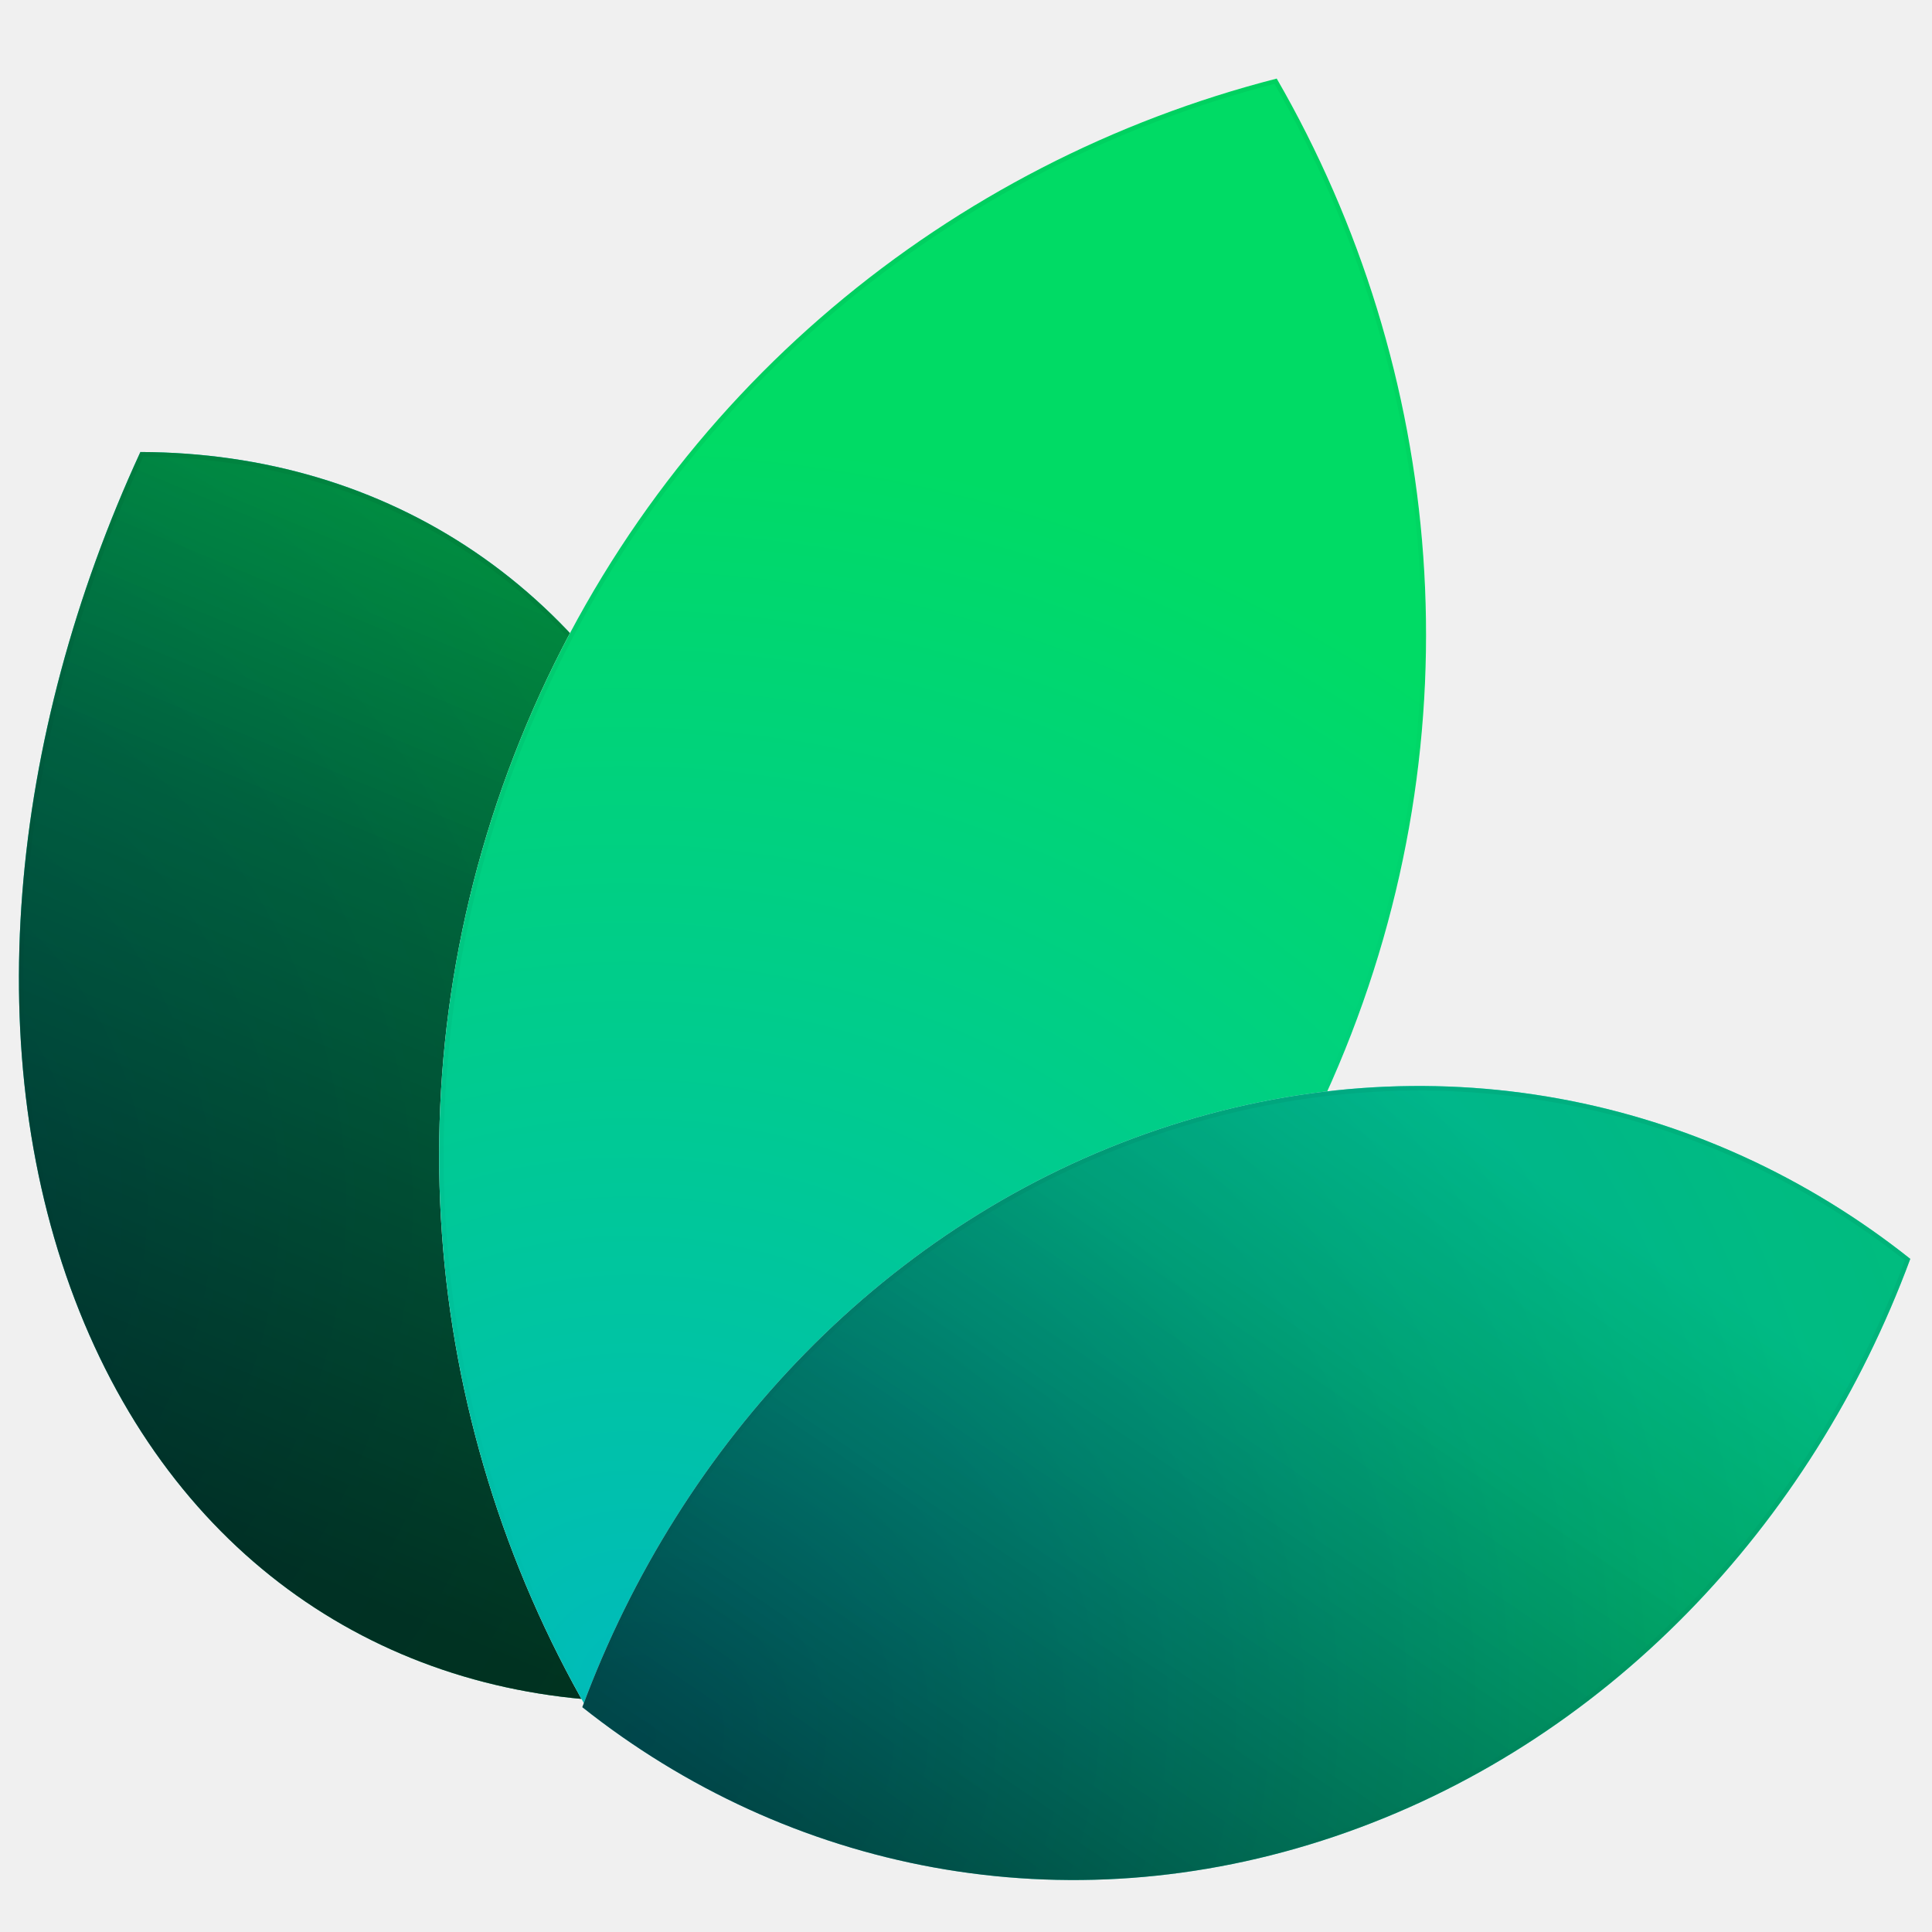
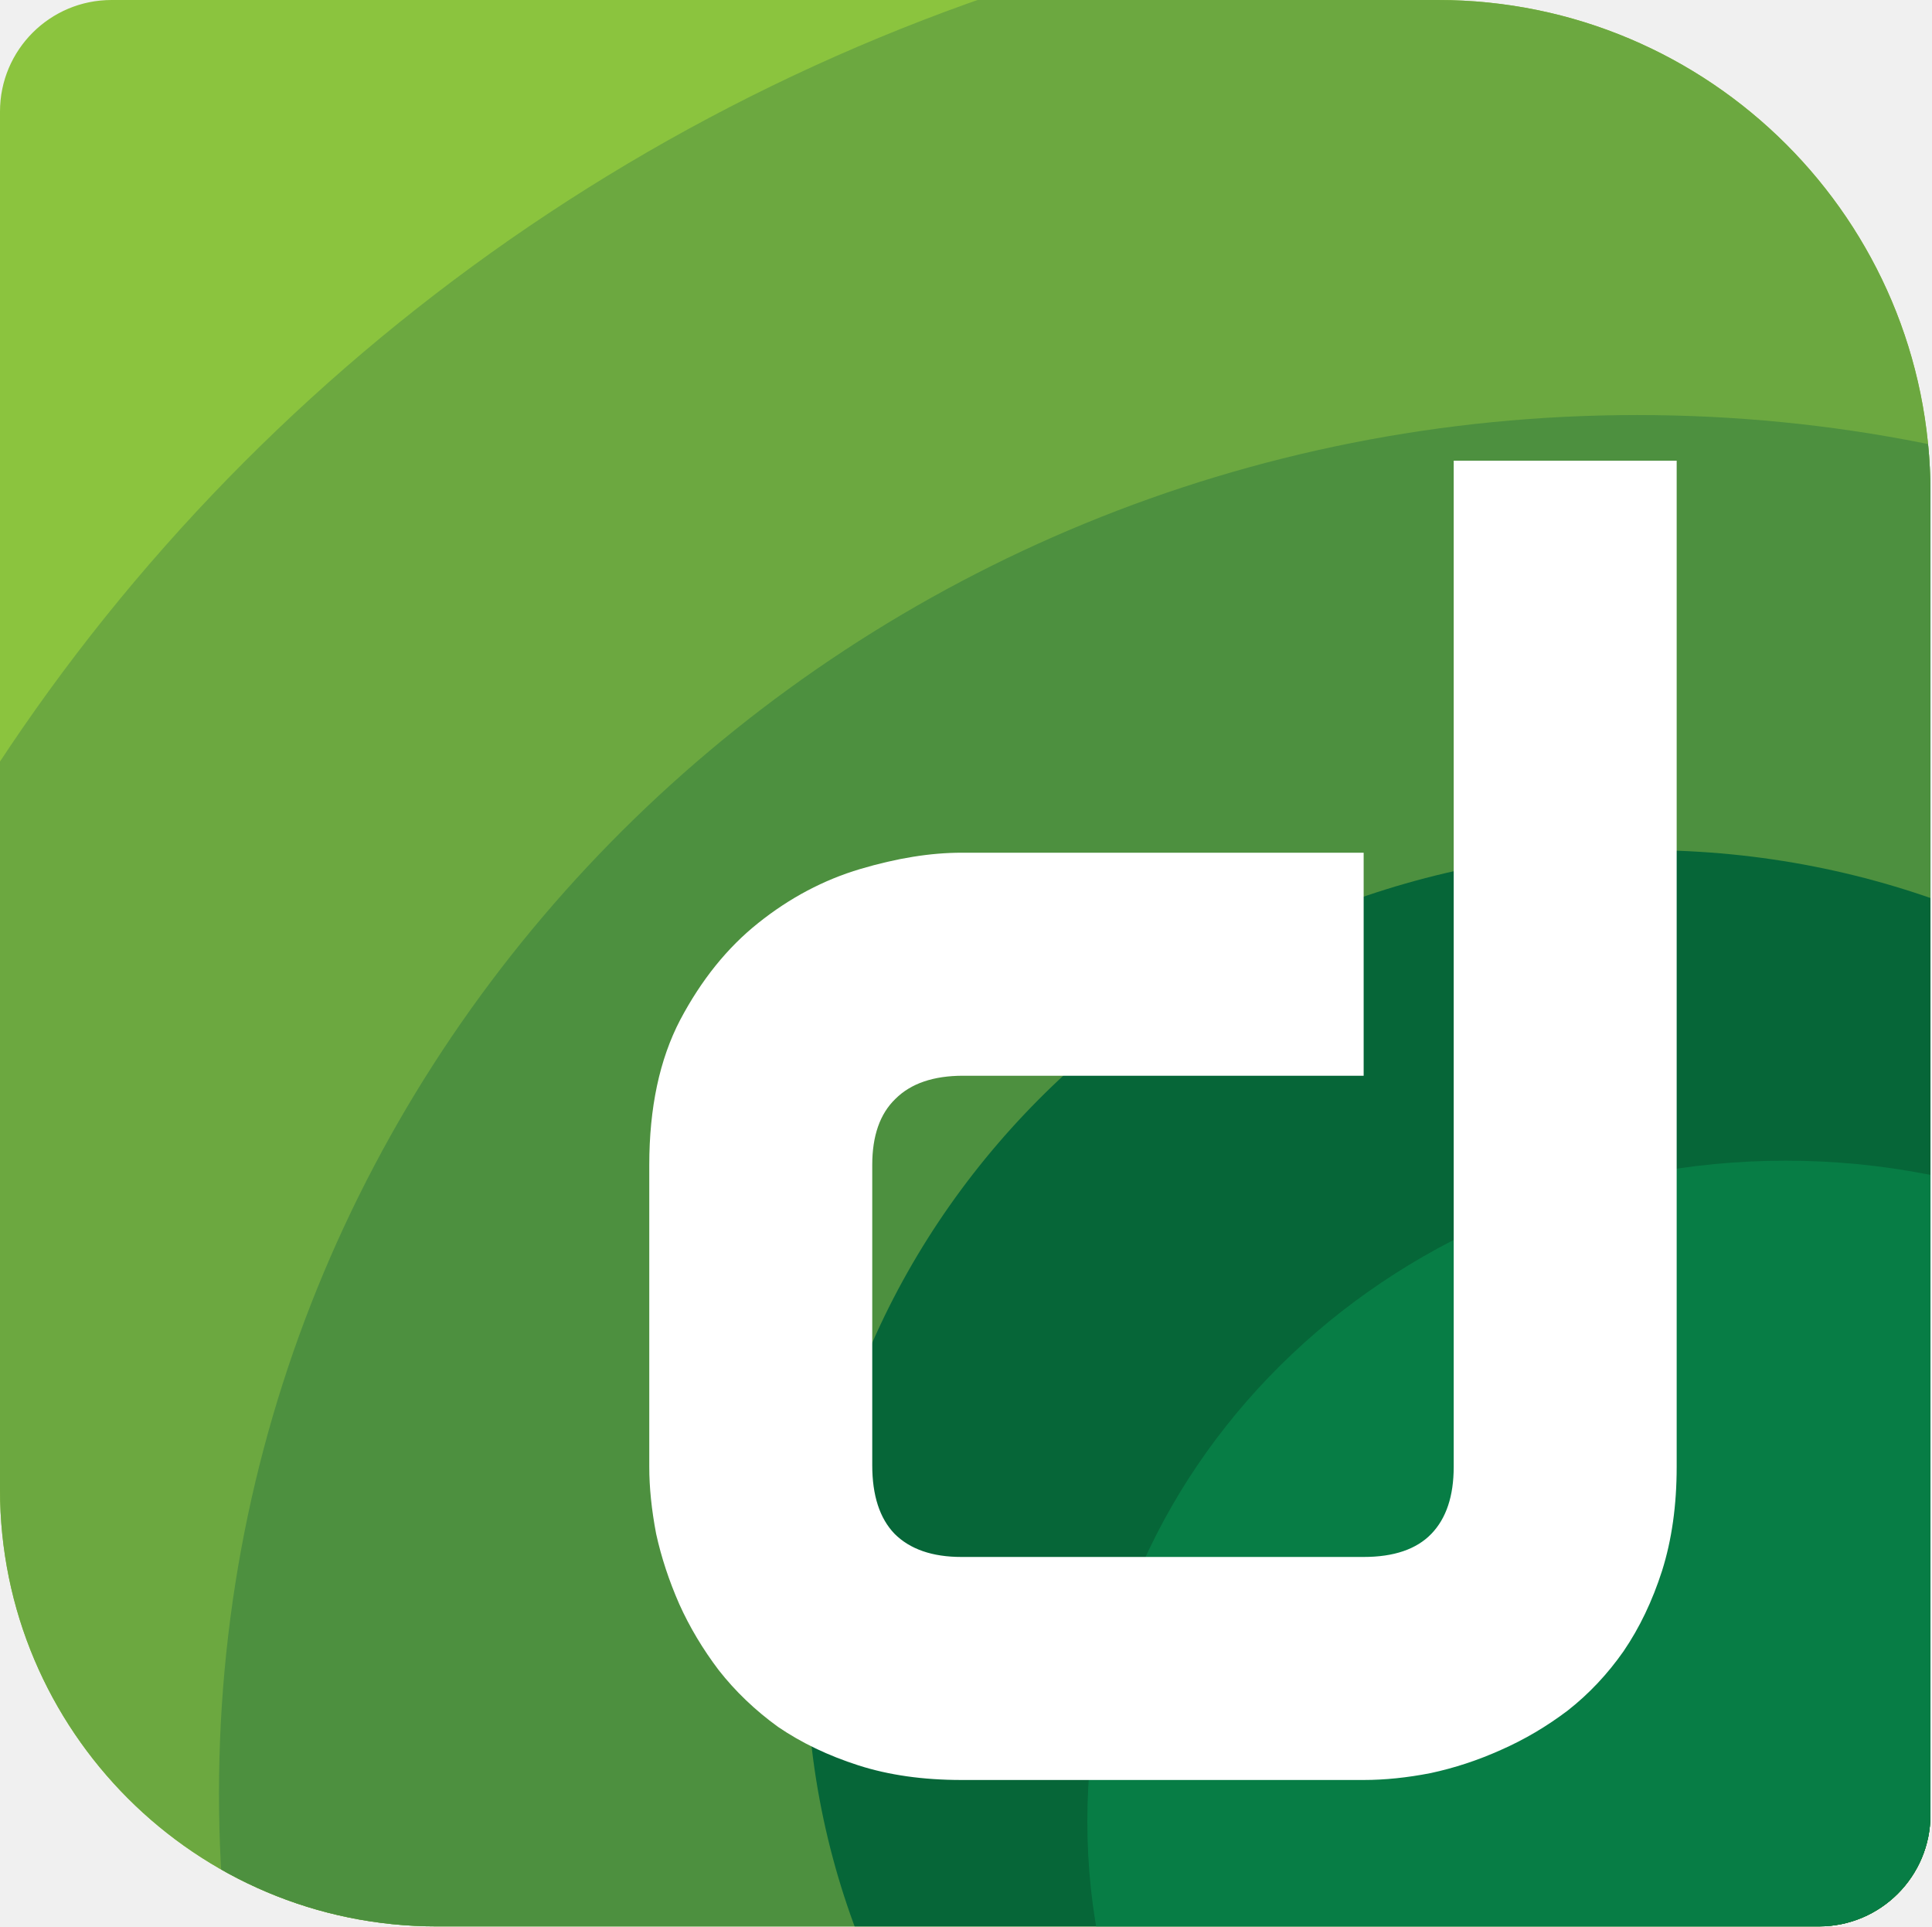
- <svg xmlns="http://www.w3.org/2000/svg" width="24" height="24" viewBox="0 0 24 24" fill="none">
-   <path d="M7.953 21.139C4.896 21.13 2.255 19.458 0.987 16.29C-0.28 13.121 0.109 9.163 1.744 5.615C4.801 5.624 7.442 7.296 8.71 10.465C9.977 13.633 9.588 17.591 7.953 21.139Z" fill="white" />
-   <path d="M7.953 21.139C4.896 21.13 2.255 19.458 0.987 16.29C-0.28 13.121 0.109 9.163 1.744 5.615C4.801 5.624 7.442 7.296 8.71 10.465C9.977 13.633 9.588 17.591 7.953 21.139Z" fill="url(#paint0_radial_101_2703)" />
-   <path d="M7.953 21.139C4.896 21.13 2.255 19.458 0.987 16.29C-0.28 13.121 0.109 9.163 1.744 5.615C4.801 5.624 7.442 7.296 8.71 10.465C9.977 13.633 9.588 17.591 7.953 21.139Z" fill="black" fill-opacity="0.5" style="mix-blend-mode:hard-light" />
-   <path d="M7.953 21.139C4.896 21.13 2.255 19.458 0.987 16.29C-0.28 13.121 0.109 9.163 1.744 5.615C4.801 5.624 7.442 7.296 8.71 10.465C9.977 13.633 9.588 17.591 7.953 21.139Z" fill="url(#paint1_linear_101_2703)" fill-opacity="0.5" style="mix-blend-mode:hard-light" />
-   <path d="M8.684 10.476C9.945 13.63 9.561 17.572 7.935 21.111C4.897 21.096 2.274 19.431 1.013 16.279C-0.248 13.124 0.136 9.182 1.762 5.643C4.8 5.659 7.423 7.324 8.684 10.476Z" stroke="url(#paint2_linear_101_2703)" stroke-opacity="0.05" stroke-width="0.056" />
-   <path d="M7.31 21.257C11.354 20.221 14.884 17.375 16.628 13.236C18.373 9.097 17.945 4.587 15.86 0.976C11.816 2.012 8.287 4.858 6.542 8.998C4.797 13.137 5.225 17.646 7.31 21.257Z" fill="white" />
-   <path d="M7.31 21.257C11.354 20.221 14.884 17.375 16.628 13.236C18.373 9.097 17.945 4.587 15.86 0.976C11.816 2.012 8.287 4.858 6.542 8.998C4.797 13.137 5.225 17.646 7.31 21.257Z" fill="url(#paint3_radial_101_2703)" />
-   <path d="M16.603 13.225C14.864 17.349 11.351 20.187 7.324 21.225C5.253 17.624 4.829 13.132 6.568 9.009C8.306 4.885 11.819 2.047 15.846 1.009C17.918 4.61 18.341 9.101 16.603 13.225Z" stroke="url(#paint4_linear_101_2703)" stroke-opacity="0.05" stroke-width="0.056" />
-   <path d="M7.234 21.207C9.789 23.237 13.21 23.951 16.577 22.814C19.944 21.677 22.506 18.945 23.73 15.638C21.175 13.608 17.754 12.894 14.387 14.031C11.02 15.168 8.458 17.901 7.234 21.207Z" fill="white" />
-   <path d="M7.234 21.207C9.789 23.237 13.21 23.951 16.577 22.814C19.944 21.677 22.506 18.945 23.73 15.638C21.175 13.608 17.754 12.894 14.387 14.031C11.02 15.168 8.458 17.901 7.234 21.207Z" fill="url(#paint5_radial_101_2703)" />
-   <path d="M7.234 21.207C9.789 23.237 13.21 23.951 16.577 22.814C19.944 21.677 22.506 18.945 23.73 15.638C21.175 13.608 17.754 12.894 14.387 14.031C11.02 15.168 8.458 17.901 7.234 21.207Z" fill="black" fill-opacity="0.2" style="mix-blend-mode:hard-light" />
-   <path d="M7.234 21.207C9.789 23.237 13.21 23.951 16.577 22.814C19.944 21.677 22.506 18.945 23.73 15.638C21.175 13.608 17.754 12.894 14.387 14.031C11.02 15.168 8.458 17.901 7.234 21.207Z" fill="url(#paint6_linear_101_2703)" fill-opacity="0.5" style="mix-blend-mode:hard-light" />
-   <path d="M16.568 22.787C13.218 23.918 9.814 23.212 7.267 21.198C8.492 17.907 11.044 15.189 14.396 14.058C17.747 12.927 21.15 13.633 23.697 15.648C22.472 18.938 19.92 21.656 16.568 22.787Z" stroke="url(#paint7_linear_101_2703)" stroke-opacity="0.05" stroke-width="0.056" />
+ <svg xmlns="http://www.w3.org/2000/svg" width="330" height="329" viewBox="0 0 330 329" fill="none">
+   <g clip-path="url(#clip0_2549_6497)">
+     <ellipse cx="280.997" cy="311.056" rx="419.893" ry="407.349" fill="#8BC43E" />
+     <ellipse cx="279.647" cy="306.281" rx="332.591" ry="325.433" fill="#6CA840" />
+     <ellipse cx="279.648" cy="306.277" rx="242.243" ry="235.398" fill="#4D903F" />
+     <ellipse cx="280.998" cy="282.866" rx="143.256" ry="137.686" fill="#066638" />
+     <ellipse cx="304.99" cy="311.06" rx="119.264" ry="112.849" fill="#077D45" />
+     <path d="M286.389 250.502C286.389 257.045 285.559 262.953 283.898 268.227C282.238 273.402 280.041 277.992 277.307 281.996C274.572 285.902 271.398 289.271 267.785 292.104C264.172 294.838 260.363 297.084 256.359 298.842C252.453 300.6 248.449 301.918 244.348 302.797C240.344 303.578 236.535 303.969 232.922 303.969H164.221C157.678 303.969 151.818 303.139 146.643 301.479C141.467 299.818 136.877 297.621 132.873 294.887C128.967 292.055 125.598 288.832 122.766 285.219C120.031 281.605 117.785 277.846 116.027 273.939C114.27 269.936 112.951 265.932 112.072 261.928C111.291 257.826 110.9 254.018 110.9 250.502V198.939C110.9 189.174 112.658 180.922 116.174 174.184C119.787 167.348 124.23 161.83 129.504 157.631C134.875 153.334 140.686 150.258 146.936 148.402C153.186 146.547 158.947 145.619 164.221 145.619H232.922V183.705H164.514C159.436 183.705 155.578 185.023 152.941 187.66C150.305 190.199 148.986 193.959 148.986 198.939V250.209C148.986 255.385 150.256 259.291 152.795 261.928C155.432 264.564 159.24 265.883 164.221 265.883H232.922C238.098 265.883 241.955 264.564 244.494 261.928C247.033 259.291 248.303 255.482 248.303 250.502V78.676H286.389V250.502Z" fill="white" />
+   </g>
  <defs>
-     <radialGradient id="paint0_radial_101_2703" cx="0" cy="0" r="1" gradientUnits="userSpaceOnUse" gradientTransform="translate(-3.00503 15.023) rotate(-10.029) scale(17.9572 17.784)">
-       <stop stop-color="#00B0BB" />
-       <stop offset="1" stop-color="#00DB65" />
-     </radialGradient>
-     <linearGradient id="paint1_linear_101_2703" x1="7.39" y1="4.813" x2="1.63" y2="18.689" gradientUnits="userSpaceOnUse">
-       <stop stop-color="#18E299" />
-       <stop offset="1" />
-     </linearGradient>
-     <linearGradient id="paint2_linear_101_2703" x1="7.948" y1="8.016" x2="1.761" y2="18.746" gradientUnits="userSpaceOnUse">
-       <stop />
-       <stop offset="1" stop-opacity="0" />
-     </linearGradient>
-     <radialGradient id="paint3_radial_101_2703" cx="0" cy="0" r="1" gradientUnits="userSpaceOnUse" gradientTransform="translate(8.11404 20.8822) rotate(-75.7542) scale(21.6246 23.7772)">
-       <stop stop-color="#00BBBB" />
-       <stop offset="0.713" stop-color="#00DB65" />
-     </radialGradient>
-     <linearGradient id="paint4_linear_101_2703" x1="7.602" y1="5.871" x2="15.556" y2="16.372" gradientUnits="userSpaceOnUse">
-       <stop />
-       <stop offset="1" stop-opacity="0" />
-     </linearGradient>
-     <radialGradient id="paint5_radial_101_2703" cx="0" cy="0" r="1" gradientUnits="userSpaceOnUse" gradientTransform="translate(7.84537 21.5181) rotate(-20.3525) scale(18.5603 17.32)">
-       <stop stop-color="#00B0BB" />
-       <stop offset="1" stop-color="#00DB65" />
-     </radialGradient>
-     <linearGradient id="paint6_linear_101_2703" x1="16.808" y1="13.007" x2="10.041" y2="22.994" gradientUnits="userSpaceOnUse">
-       <stop stop-color="#00B1BC" />
-       <stop offset="1" />
-     </linearGradient>
-     <linearGradient id="paint7_linear_101_2703" x1="16.808" y1="13.007" x2="14.169" y2="23.841" gradientUnits="userSpaceOnUse">
-       <stop />
-       <stop offset="1" stop-opacity="0" />
-     </linearGradient>
+     <clipPath id="clip0_2549_6497">
+       <path d="M0 19.049C0 8.529 8.529 0 19.049 0H245.601C292.067 0 329.734 37.668 329.734 84.133V309.924C329.734 320.444 321.206 328.973 310.685 328.973H74.609C33.403 328.973 0 295.569 0 254.364V19.049Z" fill="white" />
+     </clipPath>
  </defs>
</svg>
